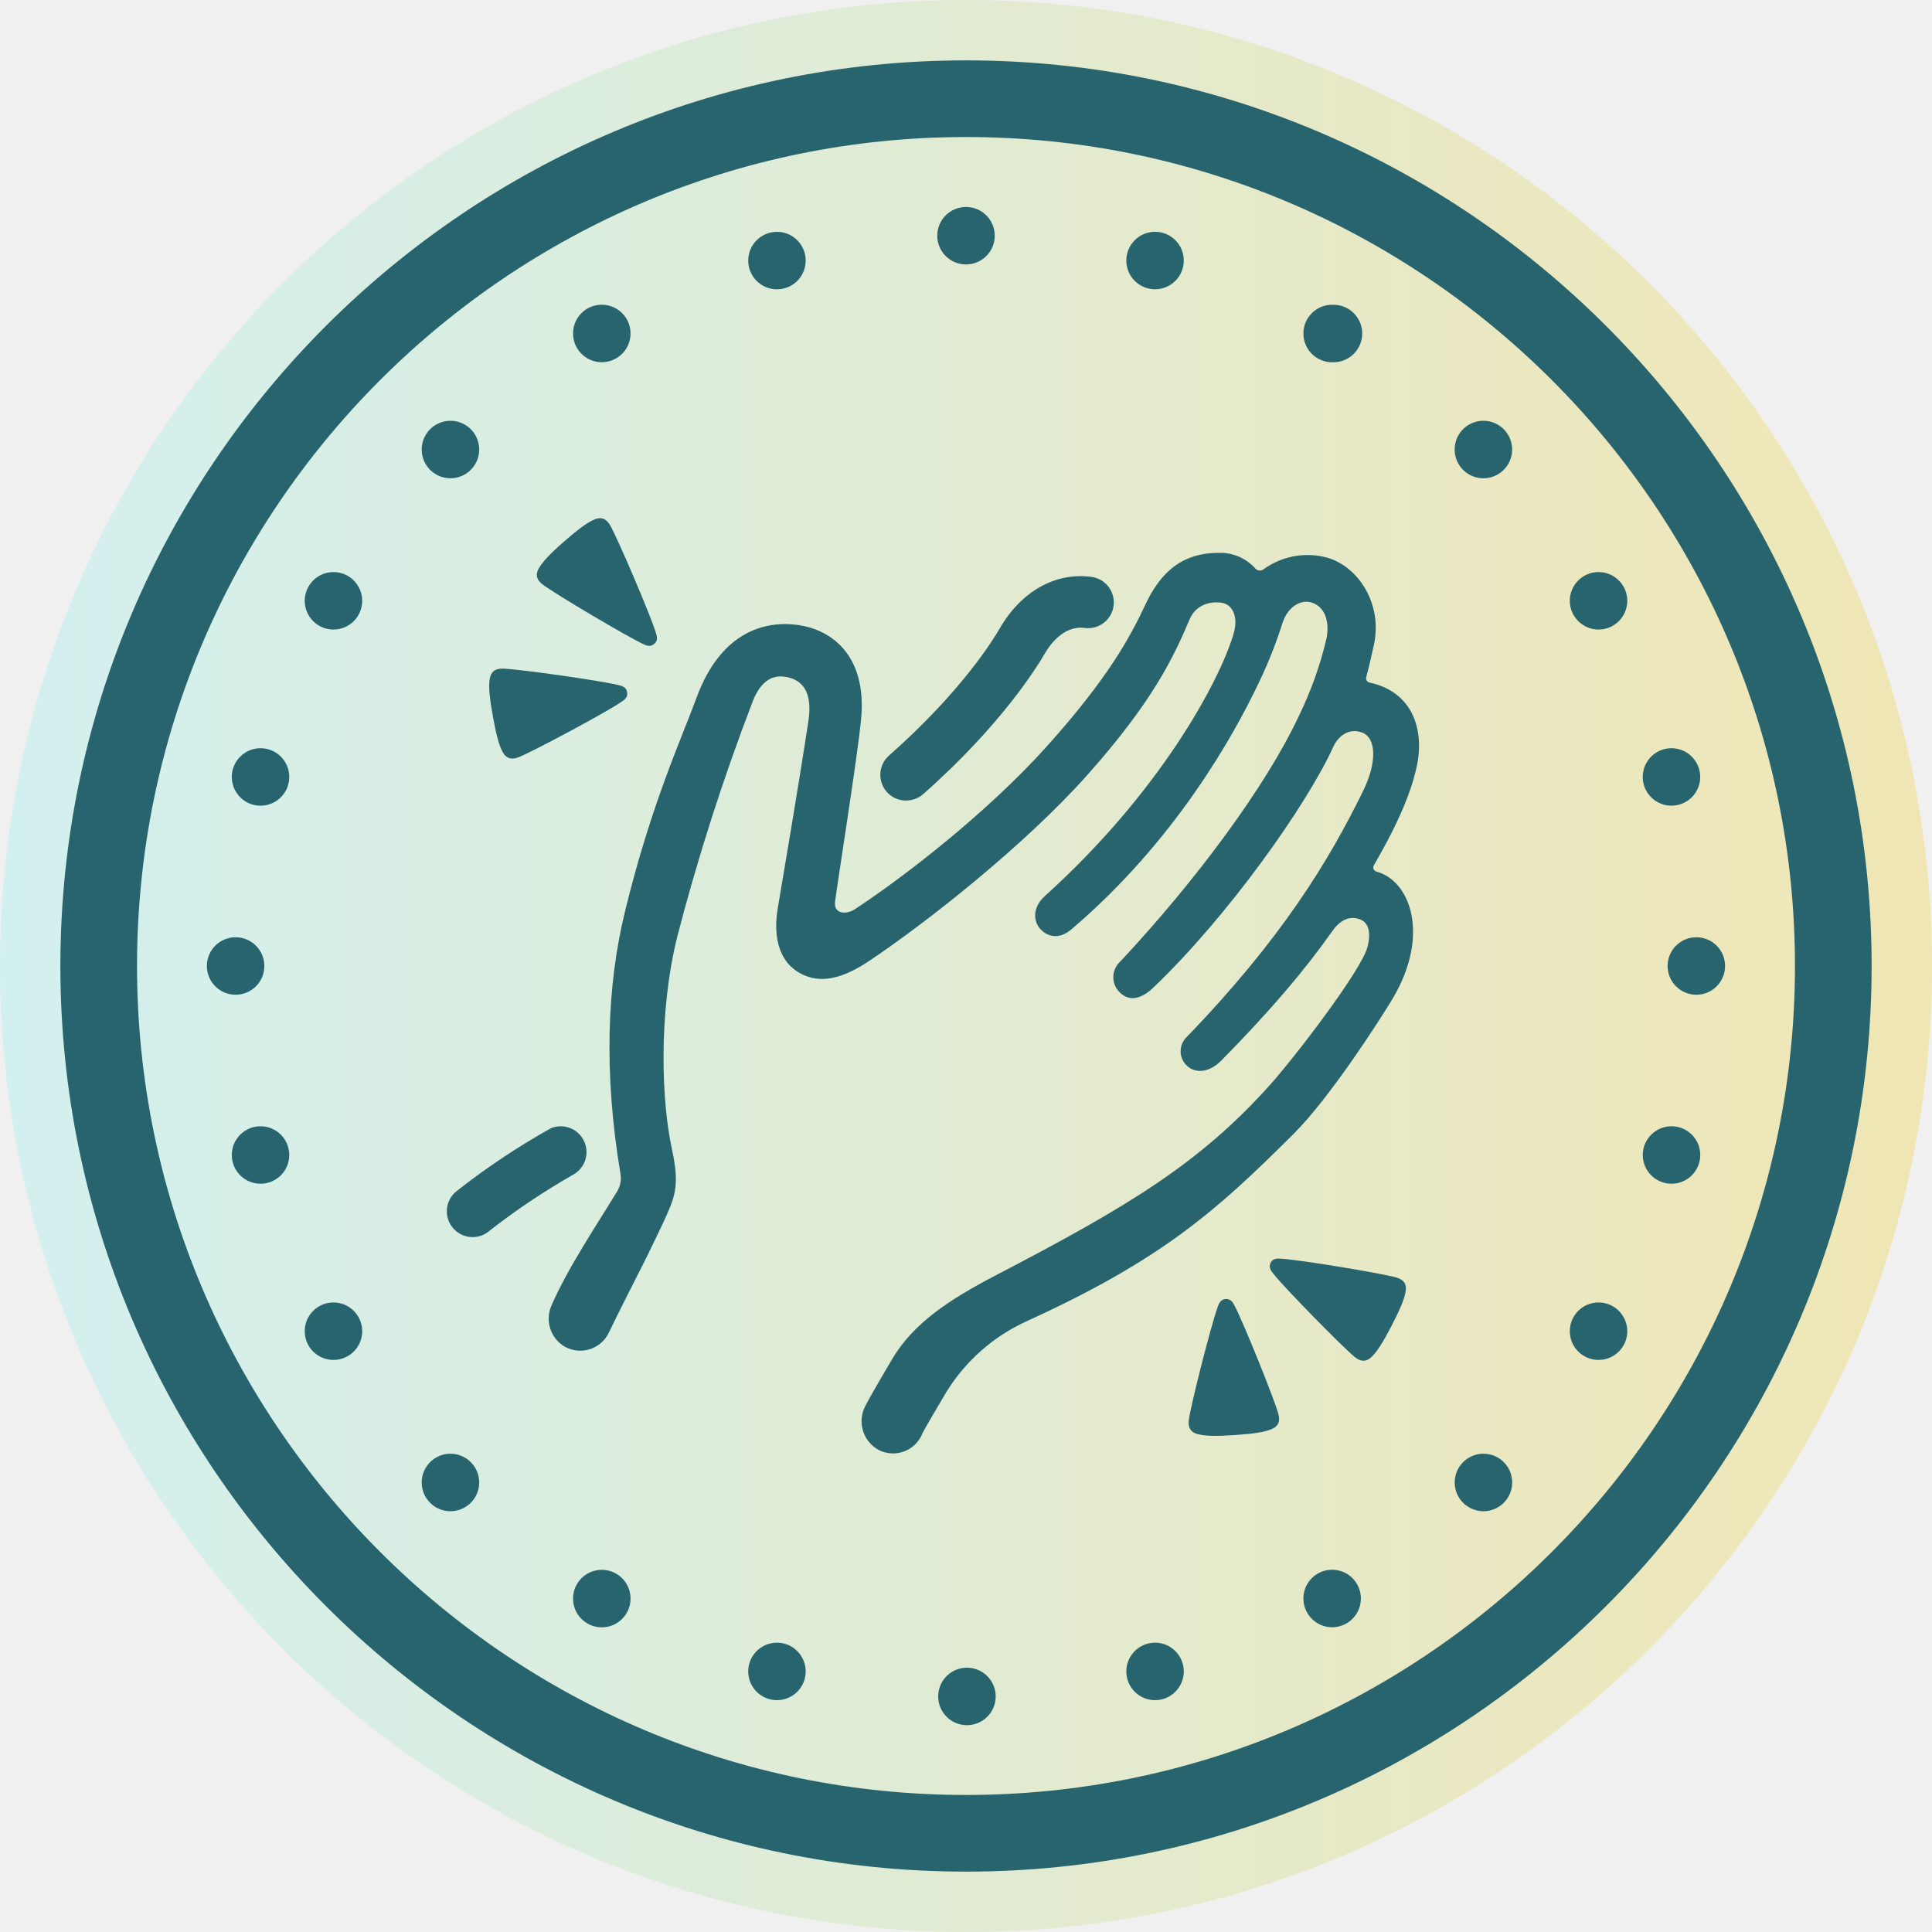
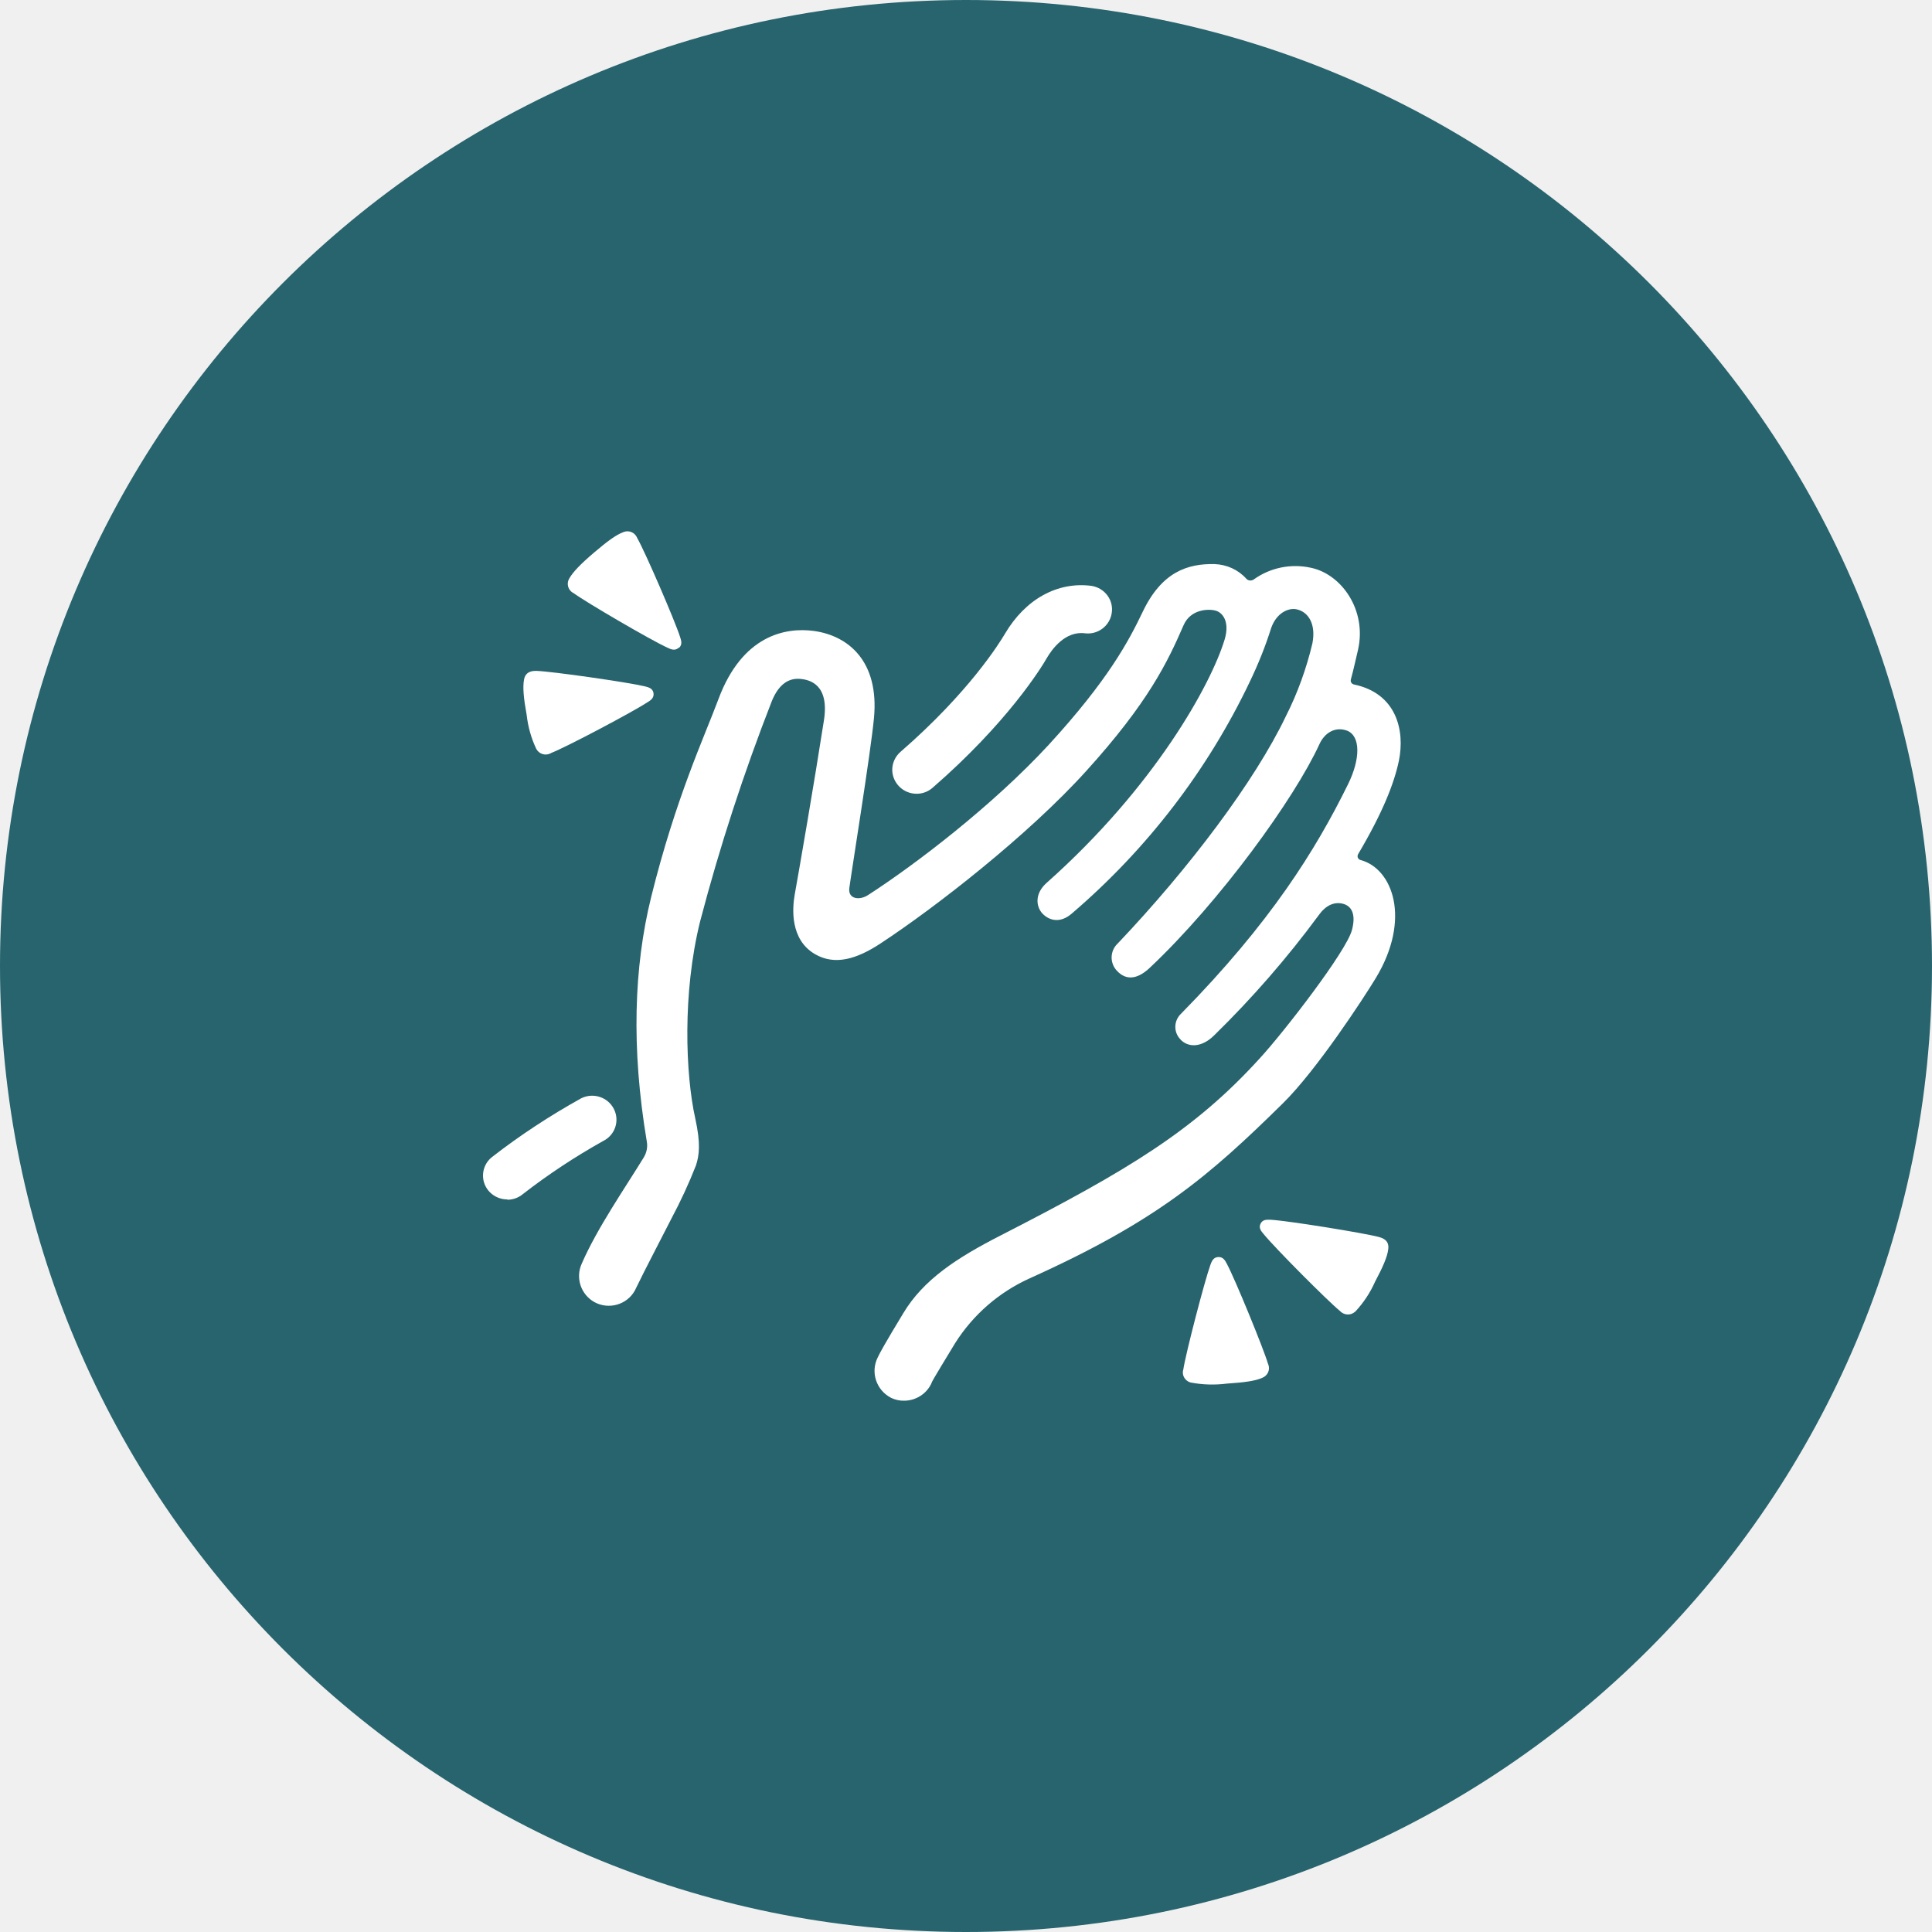
- <svg xmlns="http://www.w3.org/2000/svg" width="40" height="40" viewBox="0 0 40 40">
-   <defs>
-     <linearGradient id="a" x1="0%" x2="100%" y1="50%" y2="50%">
-       <stop offset="0%" stop-color="#D2F0F0" />
-       <stop offset="100%" stop-color="#F0E6B4" />
-     </linearGradient>
-   </defs>
-   <g fill="none" fill-rule="nonzero">
-     <path fill="url(#a)" d="M20 40c11.046 0 20-8.954 20-20S31.046 0 20 0 0 8.954 0 20s8.954 20 20 20Z" />
-     <path fill="#28646E" d="M20 38.75C9.661 38.75 1.25 30.339 1.25 20S9.661 1.25 20 1.25 38.75 9.661 38.75 20 30.339 38.75 20 38.75Zm0-35.913c-9.464 0-17.163 7.7-17.163 17.163 0 9.462 7.7 17.163 17.163 17.163 9.462 0 17.163-7.7 17.163-17.163 0-9.463-7.7-17.163-17.162-17.163H20Z" />
-     <path fill="#28646E" d="M18.76 16.575a.533.533 0 0 1-.353-.933c1.506-1.327 2.172-2.423 2.29-2.629.444-.771 1.155-1.17 1.902-1.069a.533.533 0 0 1-.144 1.057c-.436-.058-.727.36-.832.543-.134.232-.88 1.46-2.51 2.898a.536.536 0 0 1-.353.132v.001Zm-8.976 9.038a.534.534 0 0 1-.341-.944 14.943 14.943 0 0 1 1.962-1.31.534.534 0 0 1 .476.953c-.613.349-1.2.742-1.756 1.177a.528.528 0 0 1-.34.124Z" />
-     <path fill="#28646E" d="M23.19 20.554c.212.198.457.112.684-.102 1.545-1.473 3.182-3.785 3.728-4.985.116-.256.352-.399.605-.298.297.121.293.632.024 1.187-.715 1.469-1.705 3.088-3.66 5.113a.408.408 0 0 0 .01.602c.172.155.451.145.713-.121 1.016-1.036 1.7-1.837 2.288-2.669.15-.218.331-.306.51-.266.257.051.297.298.219.595-.127.48-1.477 2.245-2.01 2.844-1.45 1.617-2.9 2.502-5.688 3.952-.974.51-1.702.99-2.143 1.735-.4.677-.521.899-.563.985a.678.678 0 0 0 .298.901.656.656 0 0 0 .89-.341c0-.009-.02.01.504-.875a3.806 3.806 0 0 1 1.643-1.45c2.79-1.271 3.932-2.277 5.55-3.895.74-.74 1.76-2.322 2.041-2.79.78-1.313.37-2.438-.333-2.63a.09.09 0 0 1-.056-.132c.545-.933.792-1.578.895-2.078.14-.68-.053-1.504-.986-1.705a.09.09 0 0 1-.066-.112c.059-.215.117-.486.157-.665.195-.883-.363-1.681-1.033-1.825a1.555 1.555 0 0 0-1.257.262.125.125 0 0 1-.163-.02.974.974 0 0 0-.695-.325c-.585-.01-1.16.169-1.58 1.067-.301.642-.75 1.505-2.061 2.96-1.218 1.35-2.913 2.666-3.958 3.353-.184.12-.44.091-.408-.155.048-.392.468-3.018.54-3.793.116-1.259-.56-1.837-1.32-1.94-.625-.084-1.573.096-2.092 1.518-.306.834-.939 2.203-1.476 4.41-.38 1.552-.441 3.36-.095 5.439a.525.525 0 0 1-.07.363c-.413.682-1.02 1.579-1.358 2.361a.671.671 0 0 0 .279.855.656.656 0 0 0 .909-.295c.204-.425.612-1.225.777-1.552.28-.577.468-.958.545-1.197.068-.219.11-.472-.016-1.047-.213-.969-.287-2.79.108-4.393.43-1.661.956-3.297 1.572-4.898.159-.393.384-.515.612-.495.227.02.656.13.532.93-.22 1.437-.532 3.265-.635 3.877-.05.301-.108 1.005.448 1.327.434.25.911.11 1.439-.241 1.187-.792 3.233-2.405 4.519-3.849 1.349-1.515 1.779-2.417 2.125-3.233.159-.373.565-.37.709-.328.143.042.317.236.195.646-.3.996-1.532 3.277-3.905 5.417-.268.243-.23.53-.093.68.136.15.378.24.654 0 2.133-1.82 3.35-3.992 3.897-5.154.183-.388.34-.787.468-1.194.116-.338.376-.458.558-.42.26.054.431.32.348.759a7.709 7.709 0 0 1-.581 1.62c-.683 1.451-2.127 3.394-3.684 5.06a.438.438 0 0 0-.007.65Zm-9.641-7.226c.082-.073.05-.165.026-.24-.114-.367-.768-1.9-.94-2.207-.086-.155-.196-.177-.313-.132-.154.06-.345.204-.637.457-.291.253-.456.427-.535.572-.06.11-.053.222.09.327.283.21 1.717 1.058 2.066 1.225.07.033.158.076.24 0l.003-.002Zm11.825 13.567c-.109.007-.14.102-.166.173-.131.361-.544 1.977-.594 2.326-.025.175.048.258.168.294.159.046.396.05.784.023.388-.026.622-.06.773-.128.115-.051.176-.144.127-.315-.097-.337-.721-1.884-.9-2.224-.035-.069-.08-.157-.188-.149h-.004Zm.933-.749c-.05.097.013.172.062.233.24.3 1.407 1.49 1.678 1.715.136.113.245.093.339.01.122-.112.248-.313.427-.658.178-.345.271-.563.292-.727.016-.125-.031-.225-.204-.272-.34-.093-1.985-.363-2.37-.387-.076-.005-.174-.014-.225.084v.002ZM12.983 14.327c-.019-.108-.116-.128-.19-.146-.374-.092-2.025-.325-2.377-.338-.177-.006-.252.076-.275.204-.03.162-.006.399.063.781.069.381.127.612.211.755.064.108.163.159.327.093.326-.134 1.794-.92 2.112-1.137.065-.044.15-.096.13-.204v-.008ZM20 35.718a.595.595 0 1 0 .039-1.19.595.595 0 0 0-.039 1.19Zm0-30.243a.595.595 0 1 0 0-1.19.595.595 0 0 0 0 1.19ZM23.914 35.2a.595.595 0 1 0 0-1.19.595.595 0 0 0 0 1.19ZM16.086 5.99a.595.595 0 1 0 0-1.19.595.595 0 0 0 0 1.19ZM27.561 33.69a.595.595 0 1 0 .039-1.19.595.595 0 0 0-.039 1.19ZM12.44 7.499a.595.595 0 1 0 .039-1.19.595.595 0 0 0-.039 1.19Zm18.253 23.789a.595.595 0 1 0 .04-1.19.595.595 0 0 0-.04 1.19ZM9.307 9.902a.595.595 0 1 0 .038-1.19.595.595 0 0 0-.038 1.19Zm25.3 14.606a.595.595 0 1 0 0-1.19.595.595 0 0 0 0 1.19Zm-1.511 3.648a.595.595 0 1 0 0-1.19.595.595 0 0 0 0 1.19ZM6.904 13.034a.595.595 0 1 0 0-1.19.595.595 0 0 0 0 1.19Zm-1.51 3.647a.595.595 0 1 0 0-1.19.595.595 0 0 0 0 1.19Zm29.727 3.914a.595.595 0 1 0 0-1.19.595.595 0 0 0 0 1.19Zm-30.243 0a.595.595 0 1 0 0-1.19.595.595 0 0 0 0 1.19Zm29.728-3.914a.595.595 0 1 0 0-1.19.595.595 0 0 0 0 1.19ZM5.394 24.508a.595.595 0 1 0 0-1.19.595.595 0 0 0 0 1.19Zm27.702-11.474a.595.595 0 1 0 0-1.19.595.595 0 0 0 0 1.19ZM6.904 28.156a.595.595 0 1 0 0-1.19.595.595 0 0 0 0 1.19ZM30.692 9.902a.595.595 0 1 0 .04-1.19.595.595 0 0 0-.04 1.19ZM9.307 31.288a.595.595 0 1 0 .038-1.19.595.595 0 0 0-.038 1.19ZM27.56 7.498A.595.595 0 1 0 27.6 6.31a.595.595 0 0 0-.039 1.19ZM12.44 33.692a.595.595 0 1 0 .039-1.19.595.595 0 0 0-.039 1.19ZM23.914 5.989a.595.595 0 1 0 0-1.19.595.595 0 0 0 0 1.19ZM16.086 35.2a.595.595 0 1 0 0-1.19.595.595 0 0 0 0 1.19Z" />
-   </g>
+ <svg xmlns="http://www.w3.org/2000/svg" width="40" height="40" viewBox="0 0 40 40" fill="none">
+   <rect width="40" height="40" rx="20" fill="#28646E" />
+   <path fill-rule="evenodd" clip-rule="evenodd" d="M18.978 16.434C18.699 16.434 18.476 16.211 18.473 15.94C18.473 15.796 18.535 15.662 18.643 15.567C20.065 14.332 20.694 13.31 20.805 13.124C21.223 12.411 21.889 12.036 22.601 12.13C22.877 12.176 23.063 12.429 23.016 12.7C22.973 12.96 22.731 13.143 22.465 13.112C22.053 13.057 21.777 13.448 21.678 13.616C21.558 13.829 20.848 14.973 19.309 16.309C19.216 16.391 19.099 16.434 18.978 16.434Z" fill="white" />
+   <path fill-rule="evenodd" clip-rule="evenodd" d="M10.505 24.833C10.226 24.833 10 24.614 10 24.339C10 24.193 10.065 24.052 10.183 23.958C10.768 23.503 11.387 23.098 12.035 22.738C12.282 22.616 12.586 22.714 12.71 22.961C12.834 23.205 12.735 23.503 12.484 23.625C11.905 23.949 11.35 24.315 10.827 24.721C10.737 24.797 10.623 24.839 10.505 24.839" fill="white" />
+   <path fill-rule="evenodd" clip-rule="evenodd" d="M23.159 20.133C23.36 20.316 23.589 20.24 23.803 20.039C25.261 18.666 26.807 16.522 27.318 15.406C27.426 15.168 27.649 15.037 27.891 15.128C28.172 15.241 28.166 15.714 27.912 16.232C27.24 17.599 26.305 19.102 24.456 20.984C24.301 21.128 24.292 21.366 24.438 21.518L24.465 21.546C24.63 21.692 24.893 21.68 25.141 21.433C25.927 20.664 26.649 19.834 27.299 18.953C27.442 18.749 27.612 18.672 27.782 18.706C28.024 18.755 28.064 18.983 27.99 19.258C27.869 19.703 26.596 21.35 26.091 21.902C24.726 23.406 23.357 24.226 20.724 25.575C19.805 26.044 19.117 26.496 18.702 27.188C18.321 27.816 18.21 28.021 18.173 28.103C18.018 28.411 18.142 28.783 18.451 28.942C18.535 28.981 18.628 29.003 18.718 29C18.968 29 19.195 28.85 19.291 28.625C19.291 28.615 19.272 28.634 19.774 27.81C20.145 27.221 20.684 26.752 21.322 26.465C23.954 25.279 25.032 24.348 26.562 22.842C27.259 22.155 28.222 20.682 28.485 20.249C29.222 19.029 28.835 17.983 28.169 17.806C28.123 17.794 28.098 17.748 28.11 17.706C28.114 17.7 28.114 17.693 28.117 17.687C28.631 16.818 28.863 16.22 28.962 15.754C29.092 15.122 28.913 14.354 28.03 14.171C27.983 14.158 27.956 14.116 27.968 14.07V14.067C28.024 13.869 28.076 13.616 28.117 13.451C28.302 12.63 27.773 11.886 27.141 11.755C26.729 11.664 26.296 11.752 25.955 11.999C25.905 12.03 25.84 12.024 25.803 11.981C25.636 11.795 25.398 11.688 25.147 11.679C24.596 11.667 24.054 11.834 23.657 12.67C23.372 13.265 22.951 14.07 21.712 15.421C20.56 16.669 18.959 17.895 17.971 18.532C17.798 18.645 17.556 18.617 17.584 18.389C17.631 18.032 18.027 15.583 18.095 14.863C18.204 13.692 17.566 13.161 16.85 13.063C16.262 12.984 15.367 13.152 14.874 14.476C14.586 15.25 13.989 16.522 13.481 18.575C13.125 20.017 13.066 21.698 13.391 23.632C13.413 23.748 13.388 23.866 13.326 23.967C12.936 24.602 12.36 25.434 12.044 26.163C11.911 26.456 12.025 26.801 12.307 26.959C12.604 27.121 12.979 27.014 13.143 26.721C13.149 26.709 13.156 26.697 13.162 26.682C13.351 26.288 13.741 25.547 13.896 25.239C14.088 24.879 14.261 24.507 14.41 24.126C14.475 23.921 14.512 23.687 14.394 23.153C14.193 22.25 14.125 20.56 14.497 19.069C14.902 17.526 15.398 16.004 15.98 14.515C16.129 14.149 16.342 14.04 16.556 14.055C16.77 14.07 17.175 14.174 17.058 14.918C16.85 16.254 16.556 17.95 16.454 18.52C16.404 18.8 16.352 19.453 16.875 19.755C17.284 19.993 17.736 19.859 18.232 19.532C19.352 18.797 21.285 17.297 22.496 15.955C23.772 14.546 24.174 13.707 24.503 12.948C24.651 12.603 25.035 12.603 25.169 12.643C25.305 12.679 25.469 12.862 25.354 13.243C25.073 14.168 23.908 16.29 21.669 18.279C21.415 18.505 21.452 18.77 21.579 18.91C21.709 19.051 21.942 19.133 22.195 18.91C23.747 17.581 25.001 15.949 25.875 14.116C26.048 13.756 26.197 13.387 26.317 13.006C26.426 12.691 26.674 12.579 26.844 12.615C27.085 12.667 27.25 12.914 27.172 13.32C27.048 13.841 26.866 14.348 26.624 14.826C25.98 16.174 24.617 17.98 23.146 19.529C22.979 19.682 22.97 19.938 23.128 20.103C23.146 20.118 23.152 20.124 23.159 20.133Z" fill="white" />
+   <path fill-rule="evenodd" clip-rule="evenodd" d="M14.057 13.414C14.134 13.347 14.103 13.259 14.082 13.192C13.973 12.85 13.357 11.426 13.193 11.139C13.15 11.029 13.026 10.971 12.914 11.014C12.908 11.017 12.905 11.017 12.899 11.02C12.753 11.075 12.574 11.206 12.295 11.444C12.016 11.682 11.864 11.841 11.787 11.975C11.725 12.075 11.756 12.21 11.858 12.271C11.861 12.274 11.867 12.277 11.871 12.277C12.137 12.472 13.49 13.262 13.822 13.411C13.887 13.442 13.973 13.482 14.051 13.411L14.057 13.414Z" fill="white" />
+   <path fill-rule="evenodd" clip-rule="evenodd" d="M13.53 14.348C13.512 14.247 13.422 14.229 13.351 14.21C12.998 14.125 11.44 13.902 11.109 13.89C10.941 13.884 10.867 13.96 10.849 14.073C10.821 14.226 10.839 14.445 10.904 14.802C10.932 15.046 10.997 15.281 11.102 15.503C11.158 15.61 11.288 15.653 11.397 15.598C11.403 15.595 11.406 15.592 11.412 15.589C11.722 15.47 13.109 14.735 13.41 14.537C13.469 14.5 13.546 14.451 13.53 14.348Z" fill="white" />
+   <path fill-rule="evenodd" clip-rule="evenodd" d="M25.218 26.026C25.116 26.032 25.085 26.121 25.06 26.188C24.939 26.523 24.549 28.024 24.5 28.35C24.462 28.463 24.527 28.585 24.645 28.622C24.651 28.622 24.654 28.625 24.661 28.625C24.905 28.671 25.153 28.677 25.401 28.646C25.763 28.622 25.989 28.591 26.132 28.527C26.243 28.485 26.302 28.363 26.259 28.25C26.256 28.244 26.256 28.241 26.252 28.234C26.16 27.92 25.571 26.484 25.401 26.166C25.367 26.102 25.326 26.02 25.224 26.026H25.218Z" fill="white" />
+   <path fill-rule="evenodd" clip-rule="evenodd" d="M26.101 25.331C26.051 25.422 26.113 25.492 26.16 25.547C26.386 25.828 27.485 26.932 27.742 27.142C27.823 27.231 27.962 27.24 28.052 27.161C28.055 27.158 28.058 27.154 28.064 27.151C28.231 26.971 28.368 26.764 28.467 26.541C28.637 26.221 28.724 26.017 28.742 25.864C28.758 25.745 28.714 25.654 28.55 25.611C28.231 25.526 26.677 25.276 26.314 25.254C26.243 25.254 26.147 25.239 26.101 25.331Z" fill="white" />
</svg>
